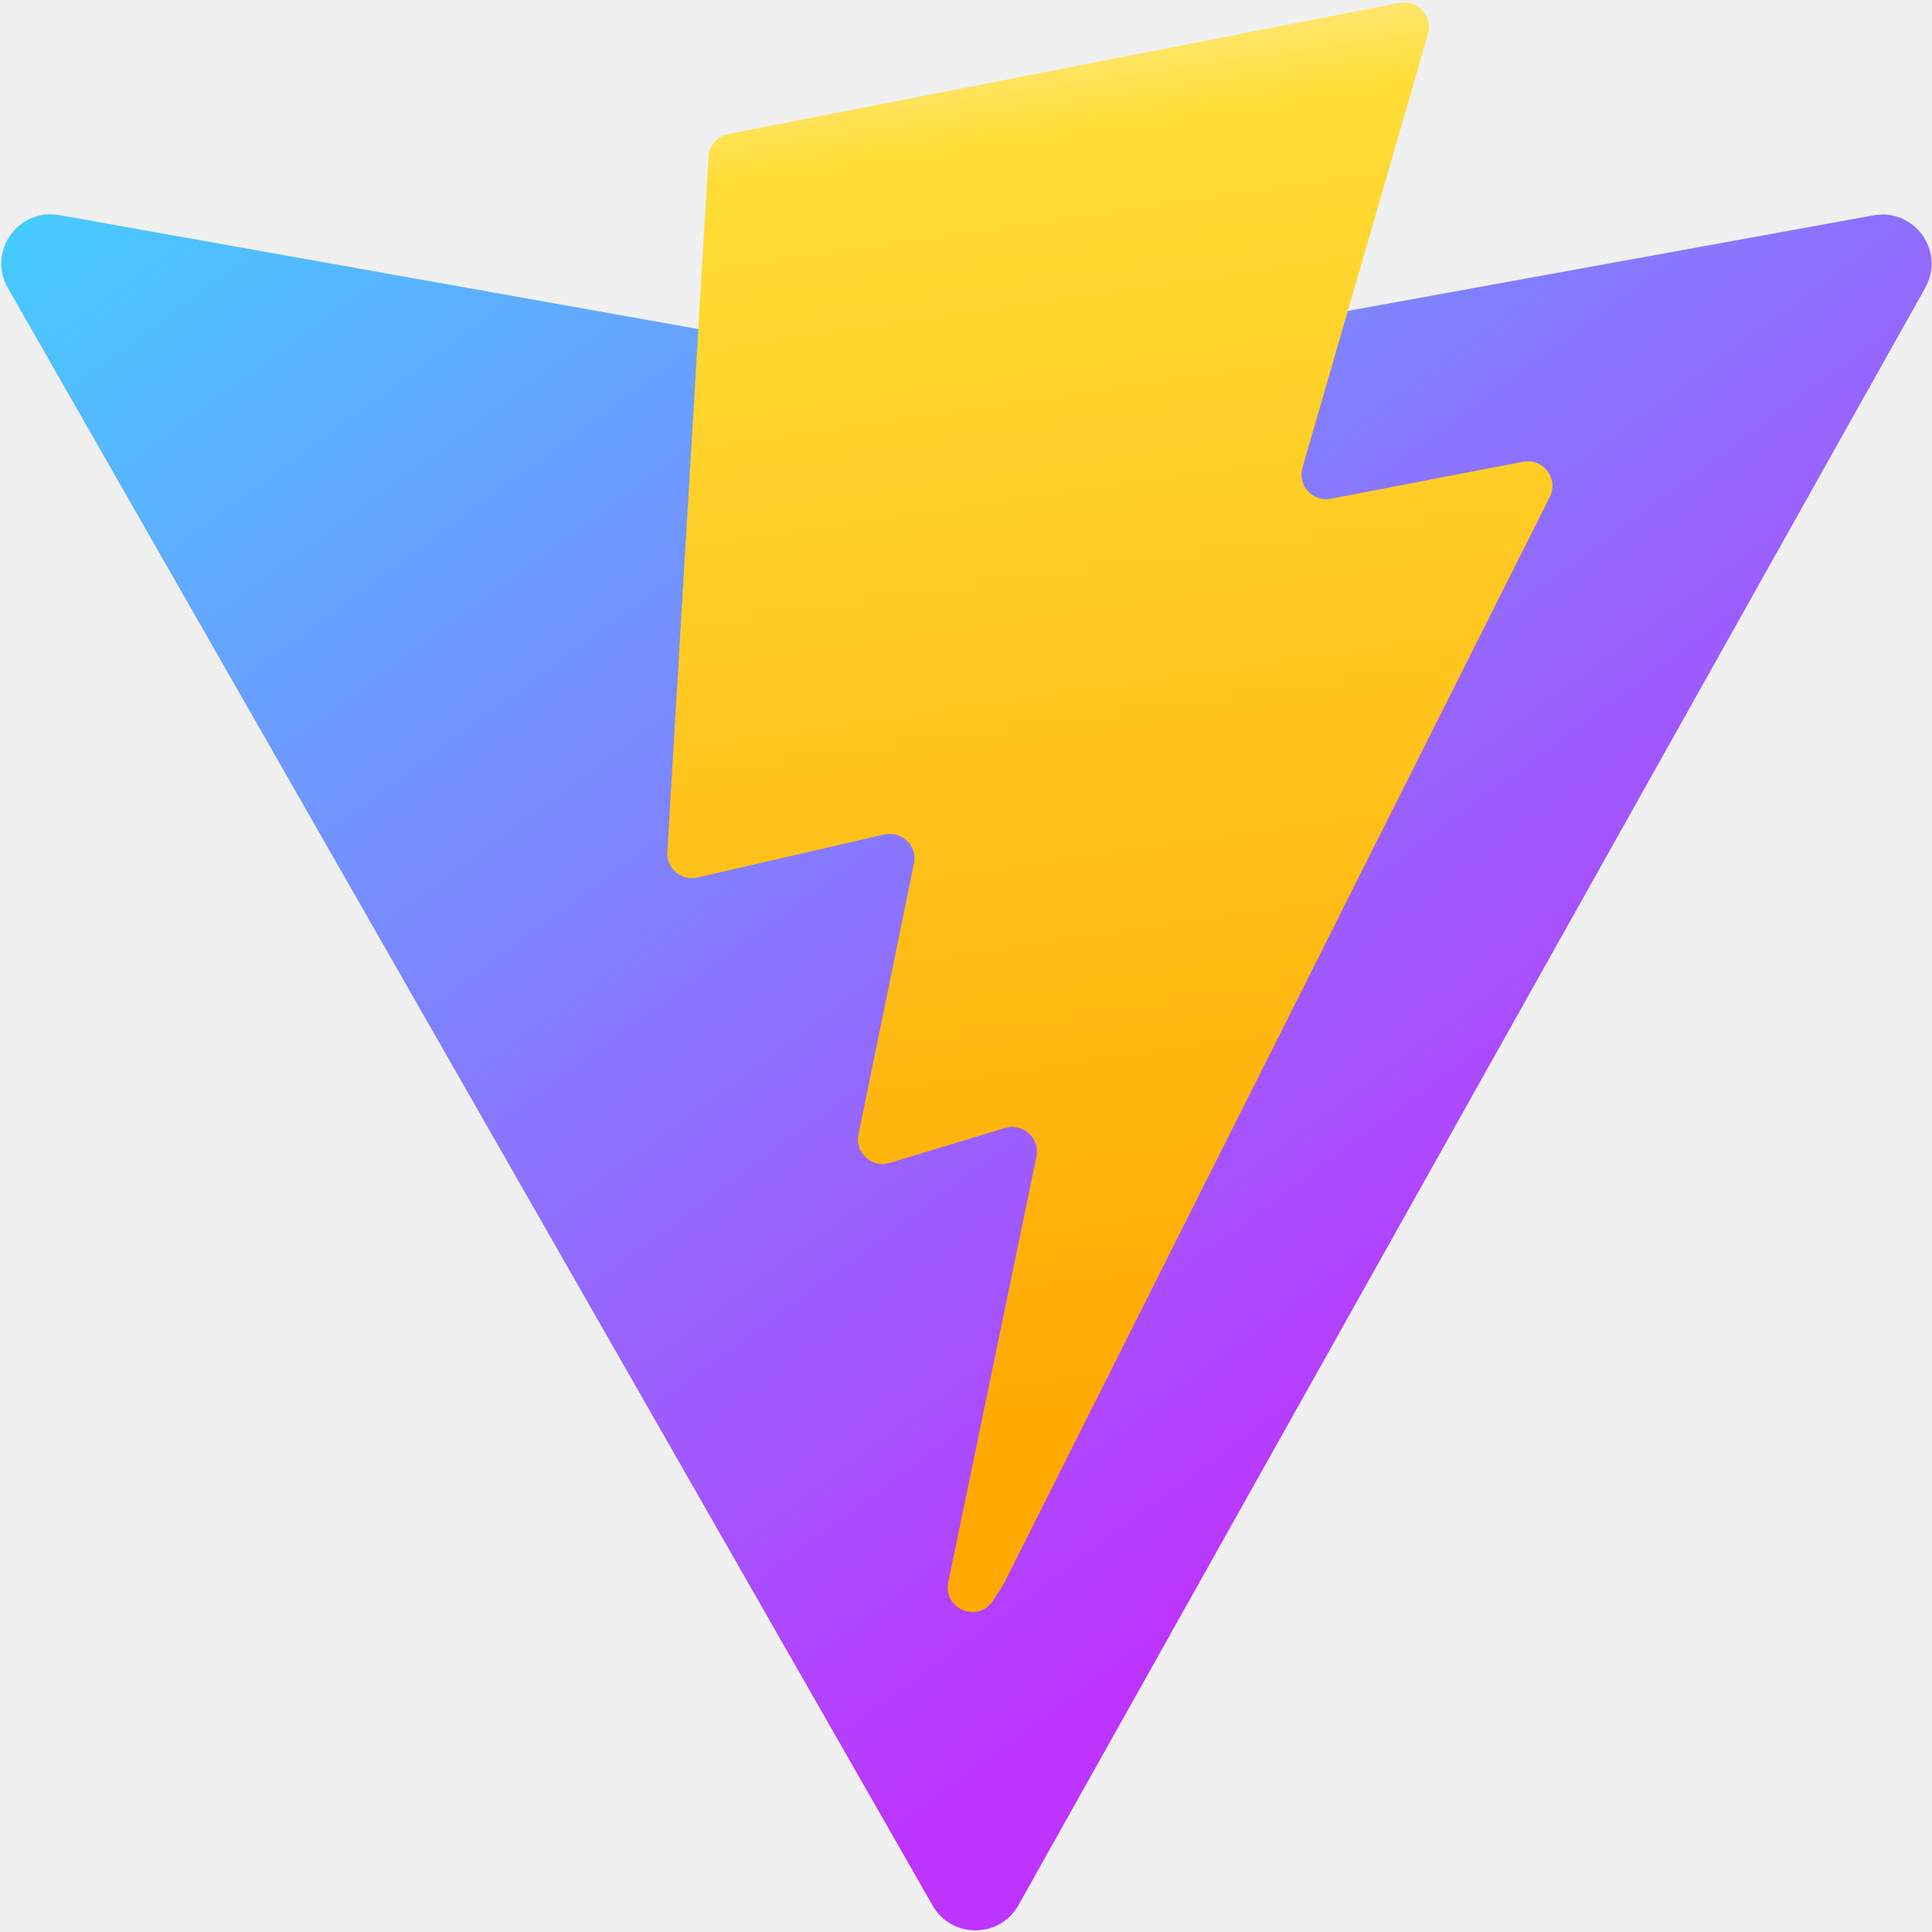
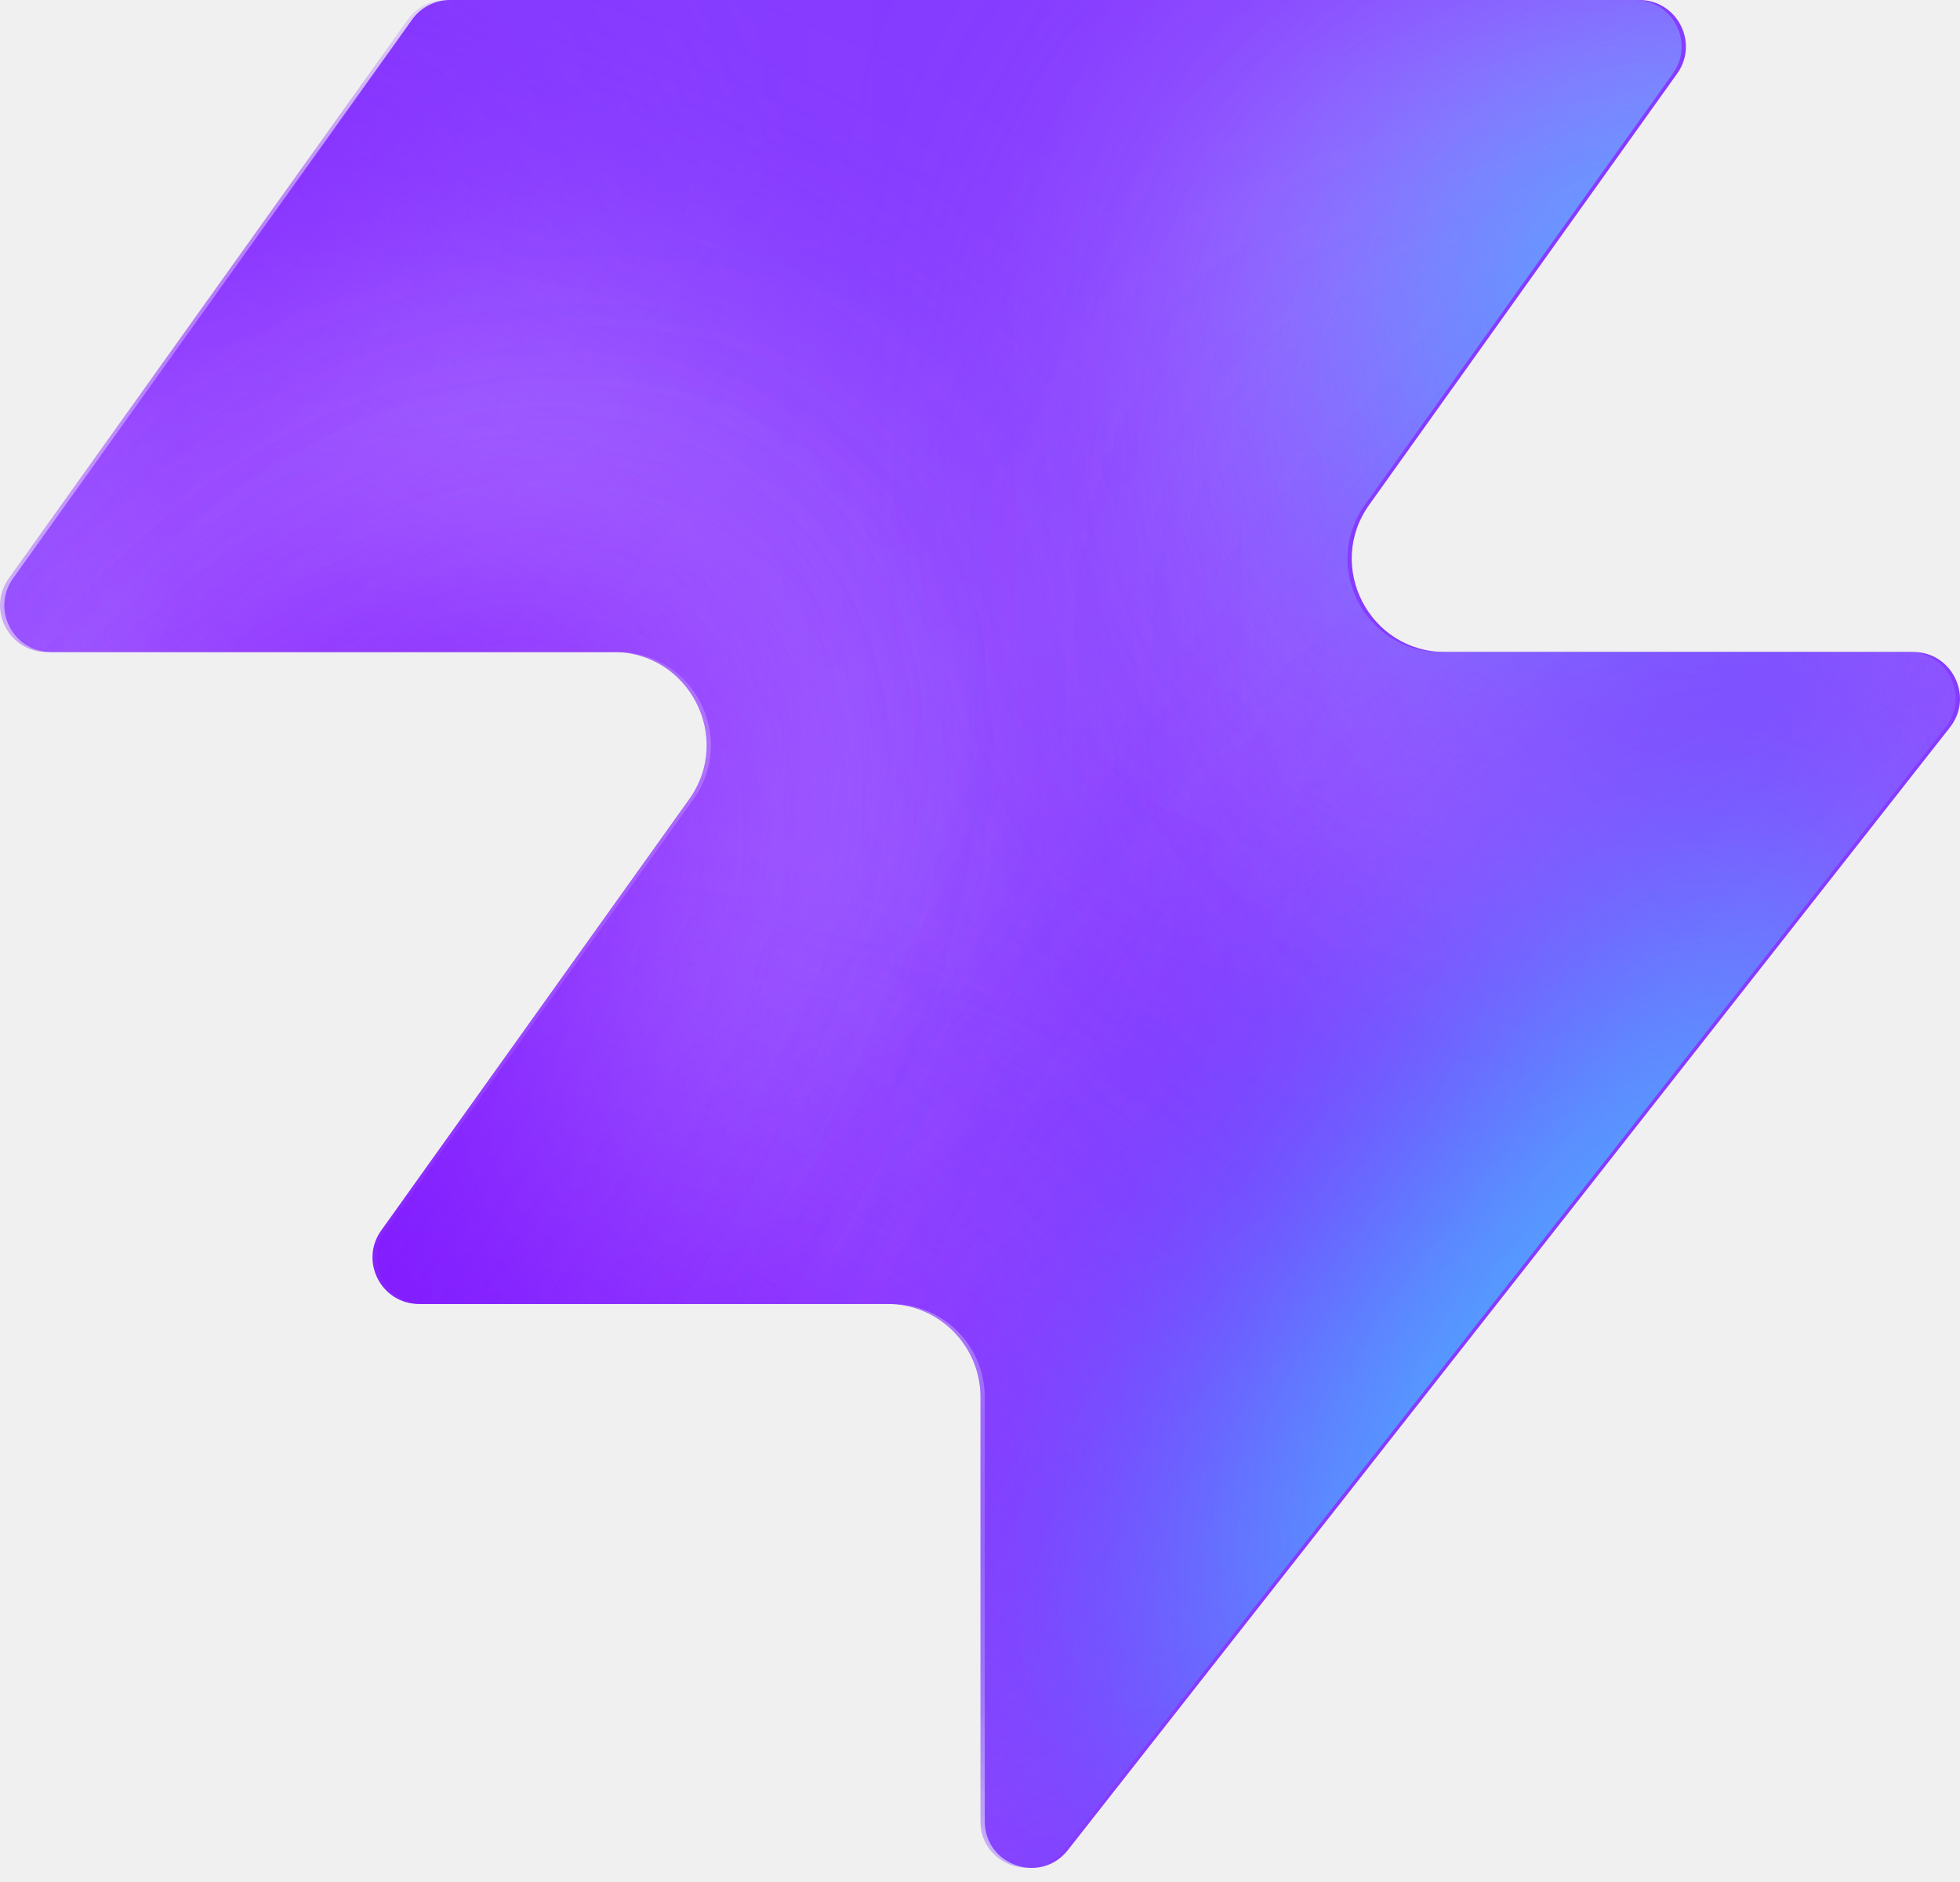
- <svg xmlns="http://www.w3.org/2000/svg" width="100" height="100" viewBox="0 0 100 100" fill="none">
-   <g clip-path="url(#clip0_2128_52)">
-     <path d="M99.653 14.892L52.715 98.612C51.746 100.34 49.256 100.351 48.273 98.631L0.404 14.9C-0.668 13.025 0.939 10.755 3.068 11.134L50.057 19.512C50.357 19.566 50.664 19.565 50.963 19.511L96.969 11.146C99.092 10.761 100.706 13.014 99.653 14.892Z" fill="url(#paint0_linear_2128_52)" />
-     <path d="M72.44 0.146L37.704 6.935C37.133 7.047 36.711 7.529 36.676 8.108L34.54 44.104C34.489 44.952 35.27 45.61 36.1 45.419L45.77 43.193C46.675 42.985 47.493 43.78 47.307 44.688L44.434 58.721C44.24 59.666 45.129 60.474 46.054 60.193L52.027 58.383C52.953 58.103 53.843 58.913 53.647 59.858L49.081 81.902C48.795 83.281 50.634 84.033 51.401 82.851L51.913 82.061L80.218 25.718C80.692 24.775 79.875 23.699 78.836 23.899L68.881 25.815C67.946 25.995 67.15 25.126 67.414 24.213L73.911 1.747C74.175 0.833 73.377 -0.037 72.44 0.146Z" fill="url(#paint1_linear_2128_52)" />
+ <svg xmlns="http://www.w3.org/2000/svg" width="100" height="96" viewBox="0 0 100 96" fill="none">
+   <path d="M54.485 94.369C53.092 96.142 50.242 95.156 50.242 92.903V71.266C50.242 68.642 48.116 66.516 45.492 66.516H21.603C19.671 66.516 18.545 64.331 19.671 62.762L35.377 40.772C37.626 37.628 35.377 33.258 31.51 33.258H2.599C0.667 33.258 -0.459 31.073 0.667 29.503L21.028 0.995C21.476 0.371 22.195 0 22.96 0H83.636C85.568 0 86.694 2.185 85.568 3.755L69.861 25.744C67.613 28.888 69.861 33.258 73.729 33.258H97.619C99.6 33.258 100.713 35.543 99.487 37.103L54.485 94.369Z" fill="#863BFF" />
+   <mask id="mask0_4279_72" style="mask-type:alpha" maskUnits="userSpaceOnUse" x="0" y="0" width="100" height="96">
+     <path d="M54.267 94.369C52.874 96.142 50.023 95.156 50.023 92.903V71.266C50.023 68.642 47.897 66.516 45.274 66.516H21.384C19.452 66.516 18.326 64.331 19.452 62.762L35.158 40.772C37.407 37.628 35.158 33.258 31.291 33.258H2.38C0.448 33.258 -0.678 31.073 0.448 29.503L20.809 0.995C21.257 0.371 21.977 0 22.741 0H83.417C85.349 0 86.475 2.185 85.349 3.755L69.643 25.744C67.394 28.888 69.643 33.258 73.51 33.258H97.4C99.382 33.258 100.494 35.543 99.268 37.103L54.267 94.369Z" fill="black" />
+   </mask>
+   <g mask="url(#mask0_4279_72)">
+     <g filter="url(#filter0_f_4279_72)">
+       <path d="M52.419 77.546C52.44 83.934 38.632 89.157 21.578 89.213C4.525 89.268 -9.317 84.134 -9.338 77.746C-9.358 71.358 4.45 66.135 21.503 66.08C38.557 66.024 52.398 71.158 52.419 77.546Z" fill="#EDE6FF" />
+     </g>
+     <g filter="url(#filter1_f_4279_72)">
+       <path d="M42.843 37.991C42.882 50.052 14.848 59.92 -19.773 60.032C-54.394 60.145 -82.492 50.458 -82.531 38.397C-82.57 26.336 -54.536 16.468 -19.915 16.355C14.706 16.243 42.804 25.93 42.843 37.991Z" fill="#EDE6FF" />
+     </g>
+     <g filter="url(#filter2_f_4279_72)">
+       <path d="M43.091 34.933C43.112 41.321 14.466 46.592 -20.892 46.707C-56.25 46.822 -84.93 41.736 -84.951 35.348C-84.972 28.96 -56.325 23.688 -20.967 23.574C14.39 23.459 43.071 28.545 43.091 34.933Z" fill="#7E14FF" />
+     </g>
+     <g filter="url(#filter3_f_4279_72)">
+       <path d="M53.213 72.724C53.234 79.112 24.482 84.384 -11.005 84.499C-46.493 84.614 -75.278 79.529 -75.298 73.141C-75.319 66.753 -46.568 61.481 -11.08 61.366C24.407 61.251 53.192 66.336 53.213 72.724Z" fill="#7E14FF" />
+     </g>
+     <g filter="url(#filter4_f_4279_72)">
+       <path d="M56.447 75.136C56.468 81.524 27.717 86.796 -7.771 86.911C-43.258 87.026 -72.043 81.941 -72.064 75.553C-72.085 69.165 -43.333 63.893 -7.846 63.778C27.642 63.663 56.427 68.748 56.447 75.136Z" fill="#7E14FF" />
+     </g>
+     <g filter="url(#filter5_f_4279_72)">
+       <path d="M65.283 21.501C66.237 5.209 87.733 -6.785 113.295 -5.288C138.857 -3.792 158.806 10.629 157.852 26.921C156.898 43.213 135.403 55.207 109.84 53.71C84.278 52.213 64.329 37.793 65.283 21.501Z" fill="#EDE6FF" />
+     </g>
+     <g filter="url(#filter6_f_4279_72)">
+       <path d="M68.757 32.201C68.687 28.177 88.843 24.565 113.775 24.134C138.708 23.702 158.976 26.615 159.046 30.639C159.115 34.663 138.96 38.276 114.027 38.707C89.095 39.138 68.827 36.226 68.757 32.201Z" fill="#7E14FF" />
+     </g>
+     <g filter="url(#filter7_f_4279_72)">
+       <path d="M68.757 32.201C68.687 28.177 88.843 24.565 113.775 24.134C138.708 23.702 158.976 26.615 159.046 30.639C159.115 34.663 138.96 38.276 114.027 38.707C89.095 39.138 68.827 36.226 68.757 32.201Z" fill="#7E14FF" />
+     </g>
+     <g filter="url(#filter8_f_4279_72)">
+       <path d="M-38.095 66.004C-34.152 69.255 -13.545 50.777 7.933 24.732C29.411 -1.313 43.625 -25.062 39.682 -28.314C35.739 -31.565 15.132 -13.088 -6.346 12.957C-27.824 39.003 -42.038 62.752 -38.095 66.004Z" fill="#7E14FF" />
+     </g>
+     <g filter="url(#filter9_f_4279_72)">
+       <path d="M62.246 35.445C66.28 38.584 86.357 19.531 107.091 -7.11C127.825 -33.751 141.363 -57.892 137.33 -61.031C133.297 -64.17 113.219 -45.118 92.486 -18.477C71.752 8.164 58.213 32.306 62.246 35.445Z" fill="#7E14FF" />
+     </g>
+     <g filter="url(#filter10_f_4279_72)">
+       <path d="M74.5 29.319C79.965 33.572 89.977 29.849 96.862 21.003C103.746 12.157 104.897 1.537 99.431 -2.716C93.966 -6.97 83.954 -3.247 77.07 5.599C70.185 14.445 69.034 25.065 74.5 29.319Z" fill="#47BFFF" />
+     </g>
+     <g filter="url(#filter11_f_4279_72)">
+       <path d="M-41.488 128.738C-37.455 131.876 -17.377 112.824 3.357 86.183C24.09 59.542 37.629 35.401 33.596 32.262C29.562 29.123 9.485 48.175 -11.249 74.816C-31.983 101.457 -45.521 125.599 -41.488 128.738Z" fill="#7E14FF" />
+     </g>
+     <g filter="url(#filter12_f_4279_72)">
+       <path d="M-41.488 128.738C-37.455 131.876 -17.377 112.824 3.357 86.183C24.09 59.542 37.629 35.401 33.596 32.262C29.562 29.123 9.485 48.175 -11.249 74.816C-31.983 101.457 -45.521 125.599 -41.488 128.738Z" fill="#7E14FF" />
+     </g>
+     <g filter="url(#filter13_f_4279_72)">
+       <path d="M37.297 111.04C41.331 114.179 61.408 95.127 82.142 68.486C102.876 41.845 116.414 17.703 112.381 14.564C108.348 11.425 88.27 30.478 67.536 57.119C46.803 83.76 33.264 107.901 37.297 111.04Z" fill="#7E14FF" />
+     </g>
+     <g filter="url(#filter14_f_4279_72)">
+       <path d="M60.932 93.385C66.398 97.638 79.662 89.736 90.558 75.735C101.455 61.734 105.858 46.936 100.392 42.682C94.927 38.429 81.663 46.331 70.766 60.332C59.87 74.333 55.467 89.131 60.932 93.385Z" fill="#47BFFF" />
+     </g>
  </g>
  <defs>
-     <linearGradient id="paint0_linear_2128_52" x1="-0.765" y1="8.142" x2="57.46" y2="87.419" gradientUnits="userSpaceOnUse">
-       <stop stop-color="#41D1FF" />
-       <stop offset="1" stop-color="#BD34FE" />
-     </linearGradient>
-     <linearGradient id="paint1_linear_2128_52" x1="47.36" y1="1.989" x2="57.875" y2="74.305" gradientUnits="userSpaceOnUse">
-       <stop stop-color="#FFEA83" />
-       <stop offset="0.083" stop-color="#FFDD35" />
-       <stop offset="1" stop-color="#FFA800" />
-     </linearGradient>
-     <clipPath id="clip0_2128_52">
-       <rect width="100" height="100" fill="white" />
-     </clipPath>
+     <filter id="filter0_f_4279_72" x="-41.504" y="33.912" width="126.091" height="87.47" filterUnits="userSpaceOnUse" color-interpolation-filters="sRGB">
+       <feFlood flood-opacity="0" result="BackgroundImageFix" />
+       <feBlend mode="normal" in="SourceGraphic" in2="BackgroundImageFix" result="shape" />
+       <feGaussianBlur stdDeviation="16.084" result="effect1_foregroundBlur_4279_72" />
+     </filter>
+     <filter id="filter1_f_4279_72" x="-114.7" y="-15.815" width="189.712" height="108.016" filterUnits="userSpaceOnUse" color-interpolation-filters="sRGB">
+       <feFlood flood-opacity="0" result="BackgroundImageFix" />
+       <feBlend mode="normal" in="SourceGraphic" in2="BackgroundImageFix" result="shape" />
+       <feGaussianBlur stdDeviation="16.084" result="effect1_foregroundBlur_4279_72" />
+     </filter>
+     <filter id="filter2_f_4279_72" x="-104.25" y="4.271" width="166.641" height="61.739" filterUnits="userSpaceOnUse" color-interpolation-filters="sRGB">
+       <feFlood flood-opacity="0" result="BackgroundImageFix" />
+       <feBlend mode="normal" in="SourceGraphic" in2="BackgroundImageFix" result="shape" />
+       <feGaussianBlur stdDeviation="9.651" result="effect1_foregroundBlur_4279_72" />
+     </filter>
+     <filter id="filter3_f_4279_72" x="-94.598" y="42.062" width="167.114" height="61.741" filterUnits="userSpaceOnUse" color-interpolation-filters="sRGB">
+       <feFlood flood-opacity="0" result="BackgroundImageFix" />
+       <feBlend mode="normal" in="SourceGraphic" in2="BackgroundImageFix" result="shape" />
+       <feGaussianBlur stdDeviation="9.651" result="effect1_foregroundBlur_4279_72" />
+     </filter>
+     <filter id="filter4_f_4279_72" x="-91.364" y="44.474" width="167.114" height="61.741" filterUnits="userSpaceOnUse" color-interpolation-filters="sRGB">
+       <feFlood flood-opacity="0" result="BackgroundImageFix" />
+       <feBlend mode="normal" in="SourceGraphic" in2="BackgroundImageFix" result="shape" />
+       <feGaussianBlur stdDeviation="9.651" result="effect1_foregroundBlur_4279_72" />
+     </filter>
+     <filter id="filter5_f_4279_72" x="33.082" y="-37.582" width="156.973" height="123.587" filterUnits="userSpaceOnUse" color-interpolation-filters="sRGB">
+       <feFlood flood-opacity="0" result="BackgroundImageFix" />
+       <feBlend mode="normal" in="SourceGraphic" in2="BackgroundImageFix" result="shape" />
+       <feGaussianBlur stdDeviation="16.084" result="effect1_foregroundBlur_4279_72" />
+     </filter>
+     <filter id="filter6_f_4279_72" x="49.457" y="4.791" width="128.891" height="53.26" filterUnits="userSpaceOnUse" color-interpolation-filters="sRGB">
+       <feFlood flood-opacity="0" result="BackgroundImageFix" />
+       <feBlend mode="normal" in="SourceGraphic" in2="BackgroundImageFix" result="shape" />
+       <feGaussianBlur stdDeviation="9.651" result="effect1_foregroundBlur_4279_72" />
+     </filter>
+     <filter id="filter7_f_4279_72" x="49.457" y="4.791" width="128.891" height="53.26" filterUnits="userSpaceOnUse" color-interpolation-filters="sRGB">
+       <feFlood flood-opacity="0" result="BackgroundImageFix" />
+       <feBlend mode="normal" in="SourceGraphic" in2="BackgroundImageFix" result="shape" />
+       <feGaussianBlur stdDeviation="9.651" result="effect1_foregroundBlur_4279_72" />
+     </filter>
+     <filter id="filter8_f_4279_72" x="-58.055" y="-47.987" width="117.696" height="133.663" filterUnits="userSpaceOnUse" color-interpolation-filters="sRGB">
+       <feFlood flood-opacity="0" result="BackgroundImageFix" />
+       <feBlend mode="normal" in="SourceGraphic" in2="BackgroundImageFix" result="shape" />
+       <feGaussianBlur stdDeviation="9.651" result="effect1_foregroundBlur_4279_72" />
+     </filter>
+     <filter id="filter9_f_4279_72" x="42.234" y="-80.67" width="115.106" height="135.755" filterUnits="userSpaceOnUse" color-interpolation-filters="sRGB">
+       <feFlood flood-opacity="0" result="BackgroundImageFix" />
+       <feBlend mode="normal" in="SourceGraphic" in2="BackgroundImageFix" result="shape" />
+       <feGaussianBlur stdDeviation="9.651" result="effect1_foregroundBlur_4279_72" />
+     </filter>
+     <filter id="filter10_f_4279_72" x="51.746" y="-23.778" width="70.438" height="74.157" filterUnits="userSpaceOnUse" color-interpolation-filters="sRGB">
+       <feFlood flood-opacity="0" result="BackgroundImageFix" />
+       <feBlend mode="normal" in="SourceGraphic" in2="BackgroundImageFix" result="shape" />
+       <feGaussianBlur stdDeviation="9.651" result="effect1_foregroundBlur_4279_72" />
+     </filter>
+     <filter id="filter11_f_4279_72" x="-61.5" y="12.623" width="115.106" height="135.755" filterUnits="userSpaceOnUse" color-interpolation-filters="sRGB">
+       <feFlood flood-opacity="0" result="BackgroundImageFix" />
+       <feBlend mode="normal" in="SourceGraphic" in2="BackgroundImageFix" result="shape" />
+       <feGaussianBlur stdDeviation="9.651" result="effect1_foregroundBlur_4279_72" />
+     </filter>
+     <filter id="filter12_f_4279_72" x="-61.5" y="12.623" width="115.106" height="135.755" filterUnits="userSpaceOnUse" color-interpolation-filters="sRGB">
+       <feFlood flood-opacity="0" result="BackgroundImageFix" />
+       <feBlend mode="normal" in="SourceGraphic" in2="BackgroundImageFix" result="shape" />
+       <feGaussianBlur stdDeviation="9.651" result="effect1_foregroundBlur_4279_72" />
+     </filter>
+     <filter id="filter13_f_4279_72" x="17.285" y="-5.075" width="115.106" height="135.755" filterUnits="userSpaceOnUse" color-interpolation-filters="sRGB">
+       <feFlood flood-opacity="0" result="BackgroundImageFix" />
+       <feBlend mode="normal" in="SourceGraphic" in2="BackgroundImageFix" result="shape" />
+       <feGaussianBlur stdDeviation="9.651" result="effect1_foregroundBlur_4279_72" />
+     </filter>
+     <filter id="filter14_f_4279_72" x="39.285" y="22.23" width="82.755" height="91.606" filterUnits="userSpaceOnUse" color-interpolation-filters="sRGB">
+       <feFlood flood-opacity="0" result="BackgroundImageFix" />
+       <feBlend mode="normal" in="SourceGraphic" in2="BackgroundImageFix" result="shape" />
+       <feGaussianBlur stdDeviation="9.651" result="effect1_foregroundBlur_4279_72" />
+     </filter>
  </defs>
</svg>
